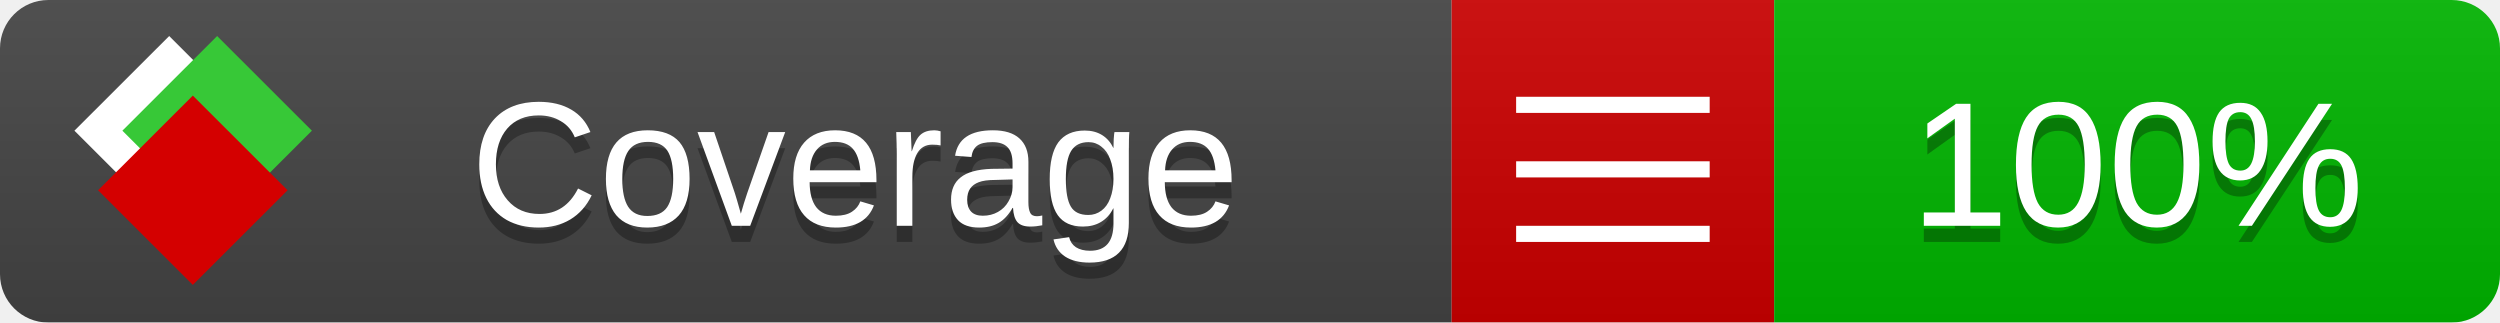
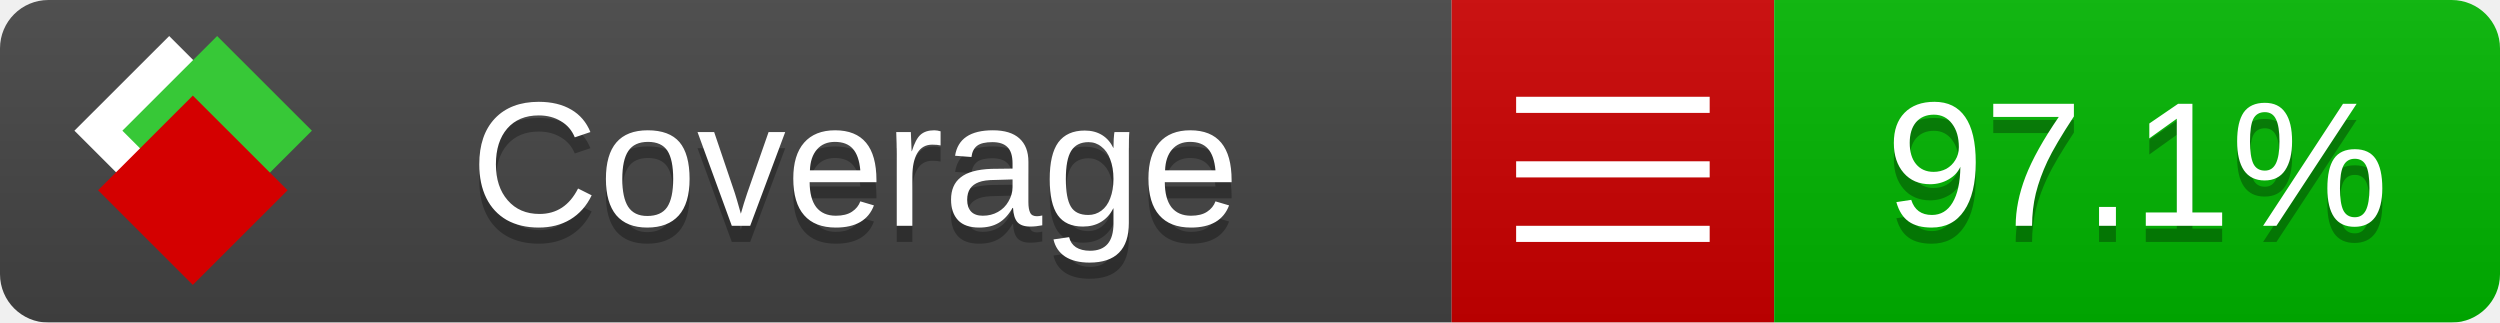
<svg xmlns="http://www.w3.org/2000/svg" xmlns:xlink="http://www.w3.org/1999/xlink" width="155" height="20">
  <style type="text/css">
          
            @keyframes fade1 {
                0% { visibility: visible; opacity: 1; }
               27% { visibility: visible; opacity: 1; }
               33% { visibility: hidden; opacity: 0; }
               60% { visibility: hidden; opacity: 0; }
               66% { visibility: hidden; opacity: 0; }
               93% { visibility: hidden; opacity: 0; }
              100% { visibility: visible; opacity: 1; }
            }
            @keyframes fade2 {
                0% { visibility: hidden; opacity: 0; }
               27% { visibility: hidden; opacity: 0; }
               33% { visibility: visible; opacity: 1; }
               60% { visibility: visible; opacity: 1; }
               66% { visibility: hidden; opacity: 0; }
               93% { visibility: hidden; opacity: 0; }
              100% { visibility: hidden; opacity: 0; }
            }
            @keyframes fade3 {
                0% { visibility: hidden; opacity: 0; }
               27% { visibility: hidden; opacity: 0; }
               33% { visibility: hidden; opacity: 0; }
               60% { visibility: hidden; opacity: 0; }
               66% { visibility: visible; opacity: 1; }
               93% { visibility: visible; opacity: 1; }
              100% { visibility: hidden; opacity: 0; }
            }
            .linecoverage {
                animation-duration: 15s;
                animation-name: fade1;
                animation-iteration-count: infinite;
            }
            .branchcoverage {
                animation-duration: 15s;
                animation-name: fade2;
                animation-iteration-count: infinite;
            }
            .methodcoverage {
                animation-duration: 15s;
                animation-name: fade3;
                animation-iteration-count: infinite;
            }
          
    </style>
  <defs>
    <linearGradient id="gradient" x2="0" y2="100%">
      <stop offset="0" stop-color="#bbb" stop-opacity=".1" />
      <stop offset="1" stop-opacity=".1" />
    </linearGradient>
    <linearGradient id="c">
      <stop offset="0" stop-color="#d40000" />
      <stop offset="1" stop-color="#ff2a2a" />
    </linearGradient>
    <linearGradient id="a">
      <stop offset="0" stop-color="#e0e0de" />
      <stop offset="1" stop-color="#fff" />
    </linearGradient>
    <linearGradient id="b">
      <stop offset="0" stop-color="#37c837" />
      <stop offset="1" stop-color="#217821" />
    </linearGradient>
    <linearGradient xlink:href="#a" id="e" x1="106.44" x2="69.96" y1="-11.96" y2="-46.84" gradientTransform="matrix(-.8426 -.00045 -.00045 -.8426 -94.27 -75.82)" gradientUnits="userSpaceOnUse" />
    <linearGradient xlink:href="#b" id="f" x1="56.19" x2="77.97" y1="-23.45" y2="10.62" gradientTransform="matrix(.8426 .00045 .00045 .8426 94.27 75.82)" gradientUnits="userSpaceOnUse" />
    <linearGradient xlink:href="#c" id="g" x1="79.98" x2="132.9" y1="10.79" y2="10.79" gradientTransform="matrix(.8426 .00045 .00045 .8426 94.27 75.82)" gradientUnits="userSpaceOnUse" />
    <mask id="mask">
      <rect width="155" height="20" rx="3" fill="#fff" />
    </mask>
    <g id="icon" transform="matrix(.04486 0 0 .04481 -.48 -.63)">
      <rect width="52.92" height="52.92" x="-109.72" y="-27.13" fill="url(#e)" transform="rotate(-135)" />
      <rect width="52.92" height="52.92" x="70.19" y="-39.18" fill="url(#f)" transform="rotate(45)" />
      <rect width="52.92" height="52.92" x="80.05" y="-15.74" fill="url(#g)" transform="rotate(45)" />
    </g>
  </defs>
  <g mask="url(#mask)">
    <rect x="0" y="0" width="90" height="20" fill="#444" />
    <rect x="90" y="0" width="20" height="20" fill="#c00" />
    <rect x="110" y="0" width="45" height="20" fill="#00B600" />
    <rect x="0" y="0" width="155" height="20" fill="url(#gradient)" />
  </g>
  <g>
    <path class="" stroke="#fff" d="M94 6.5 h12 M94 10.5 h12 M94 14.5 h12" />
  </g>
  <g fill="#fff" text-anchor="middle" font-family="Verdana,Arial,Geneva,sans-serif" font-size="11">
    <a xlink:href="https://github.com/danielpalme/ReportGenerator" target="_top">
      <use xlink:href="#icon" transform="translate(3,1) scale(3.5)" />
    </a>
    <text x="53" y="15" fill="#010101" fill-opacity=".3">Coverage</text>
    <text x="53" y="14" fill="#fff">Coverage</text>
-     <text class="" x="132.5" y="15" fill="#010101" fill-opacity=".3">100%</text>
-     <text class="" x="132.5" y="14">100%</text>
+     <text class="" x="132.5" y="15" fill="#010101" fill-opacity=".3">97.1%</text>
+     <text class="" x="132.5" y="14">97.1%</text>
  </g>
  <g>
    <rect class="" x="90" y="0" width="65" height="20" fill-opacity="0" />
  </g>
</svg>
